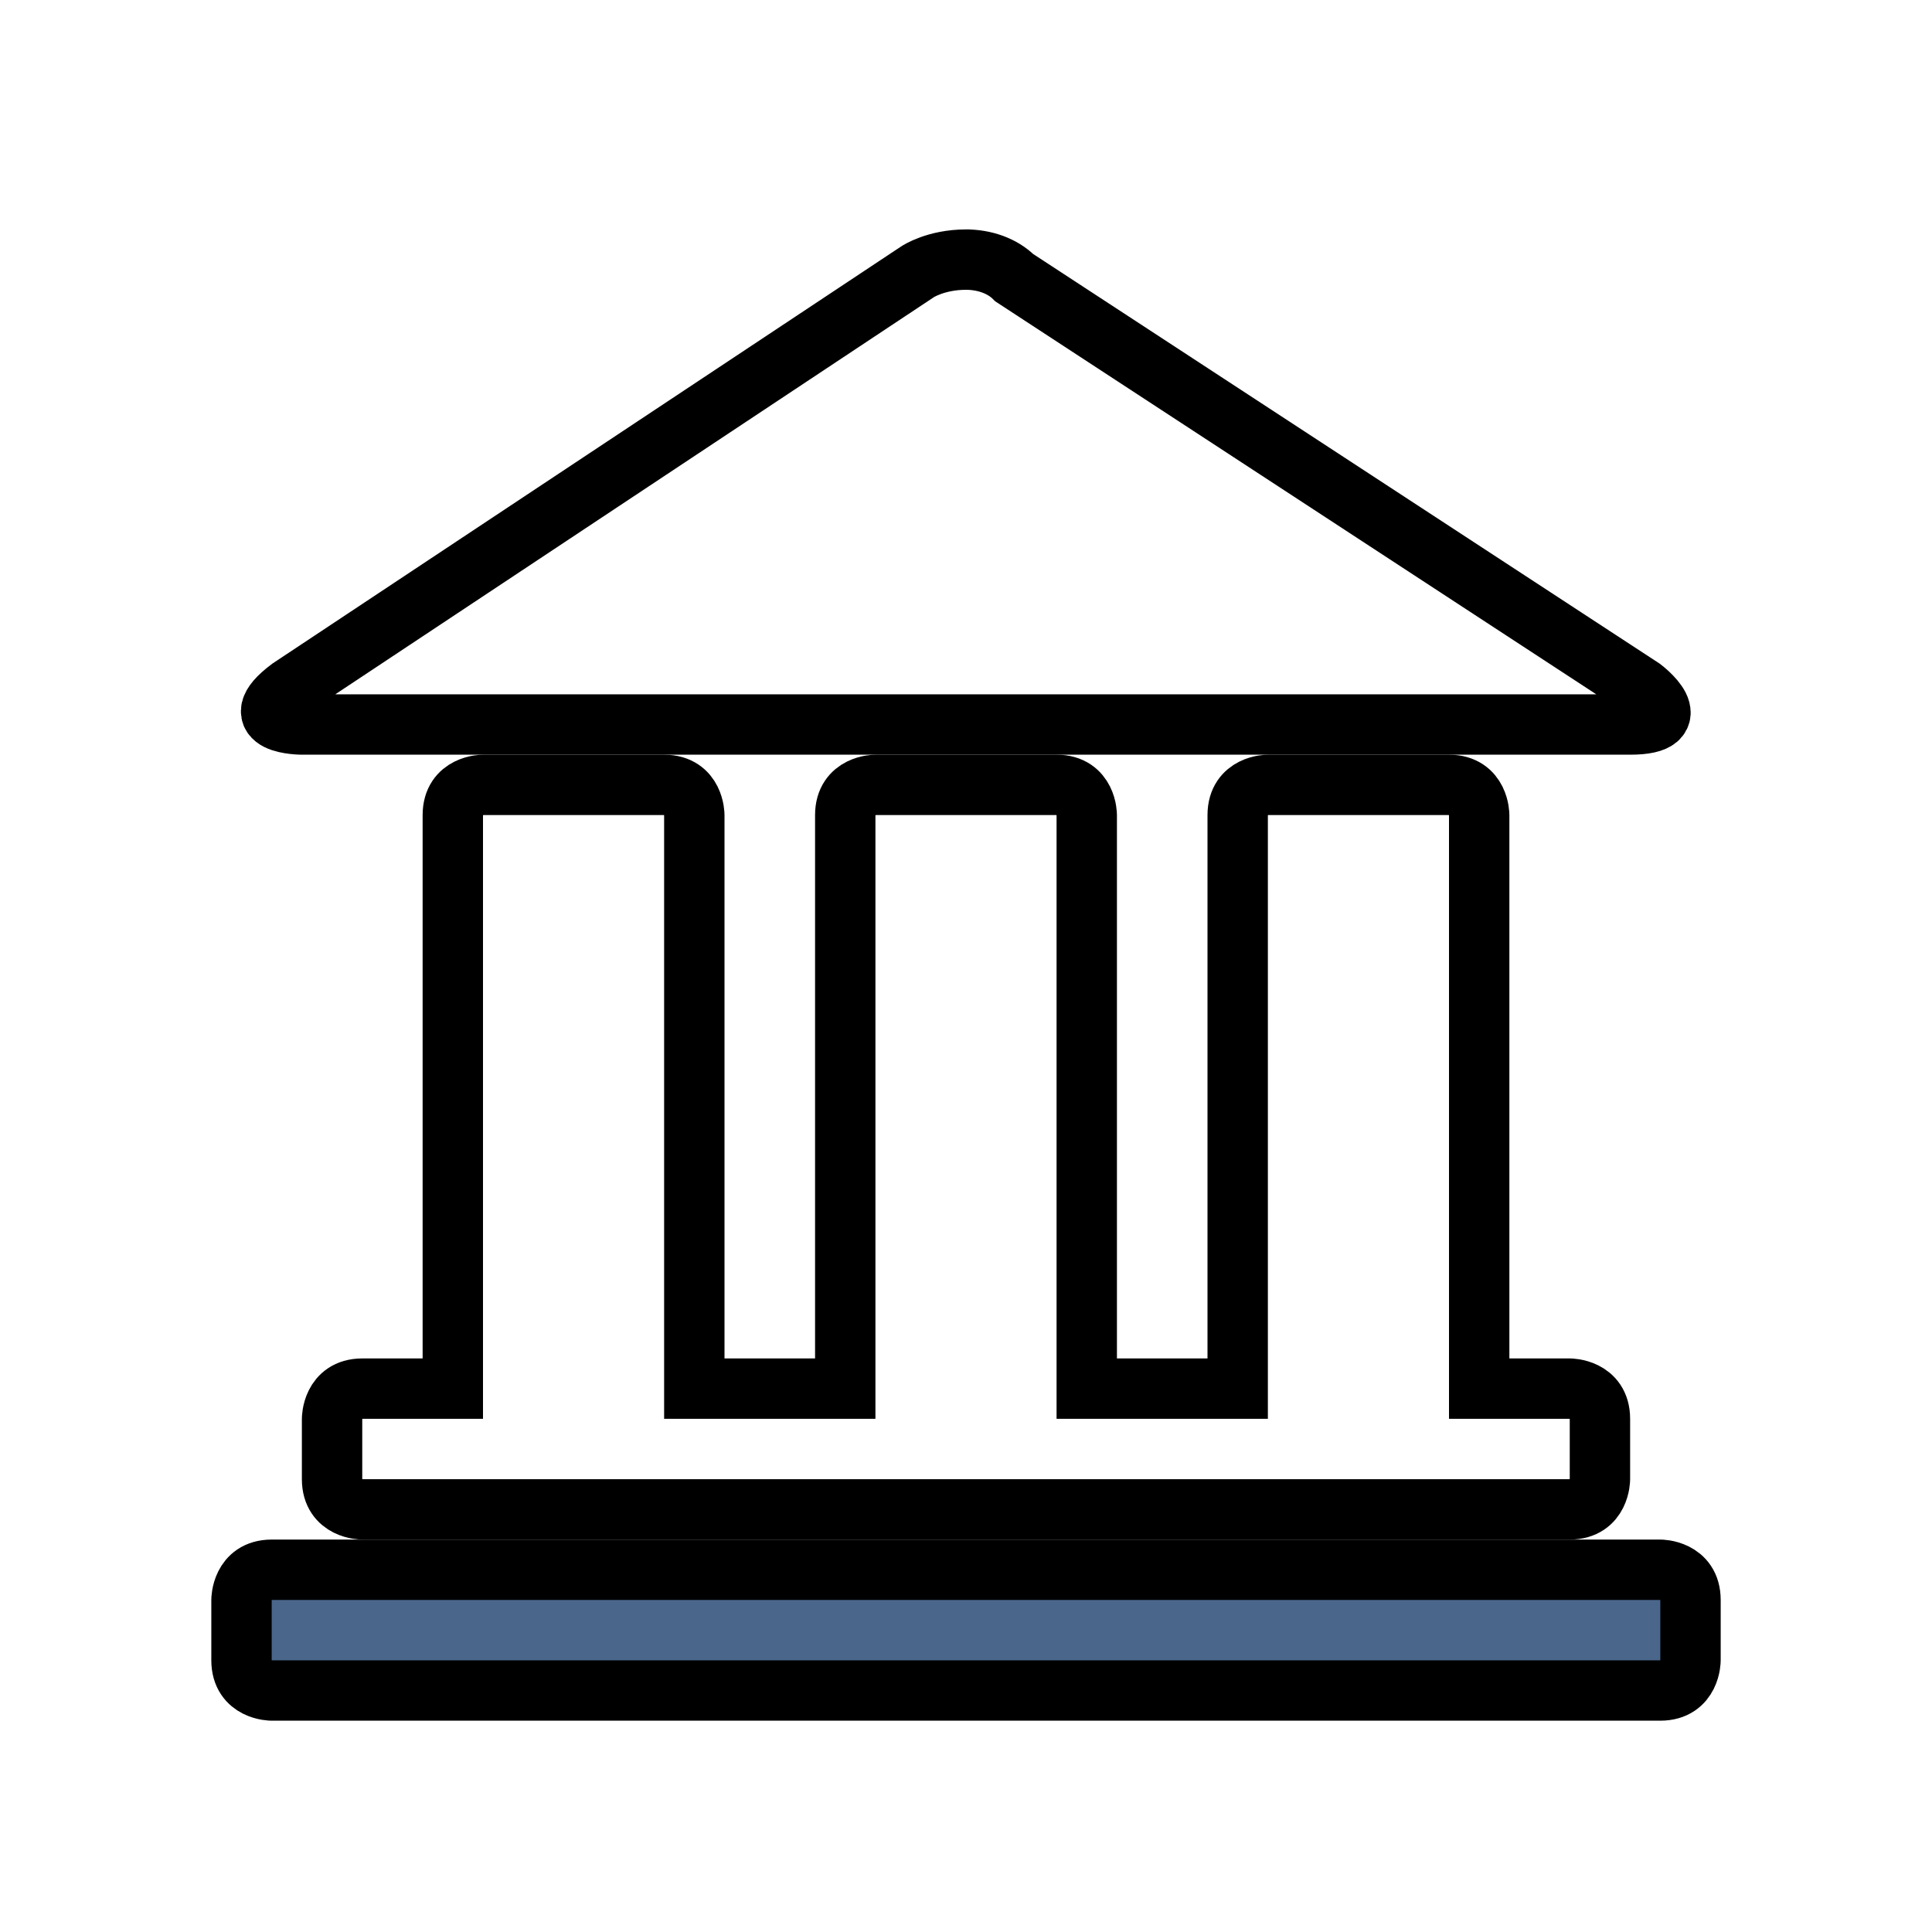
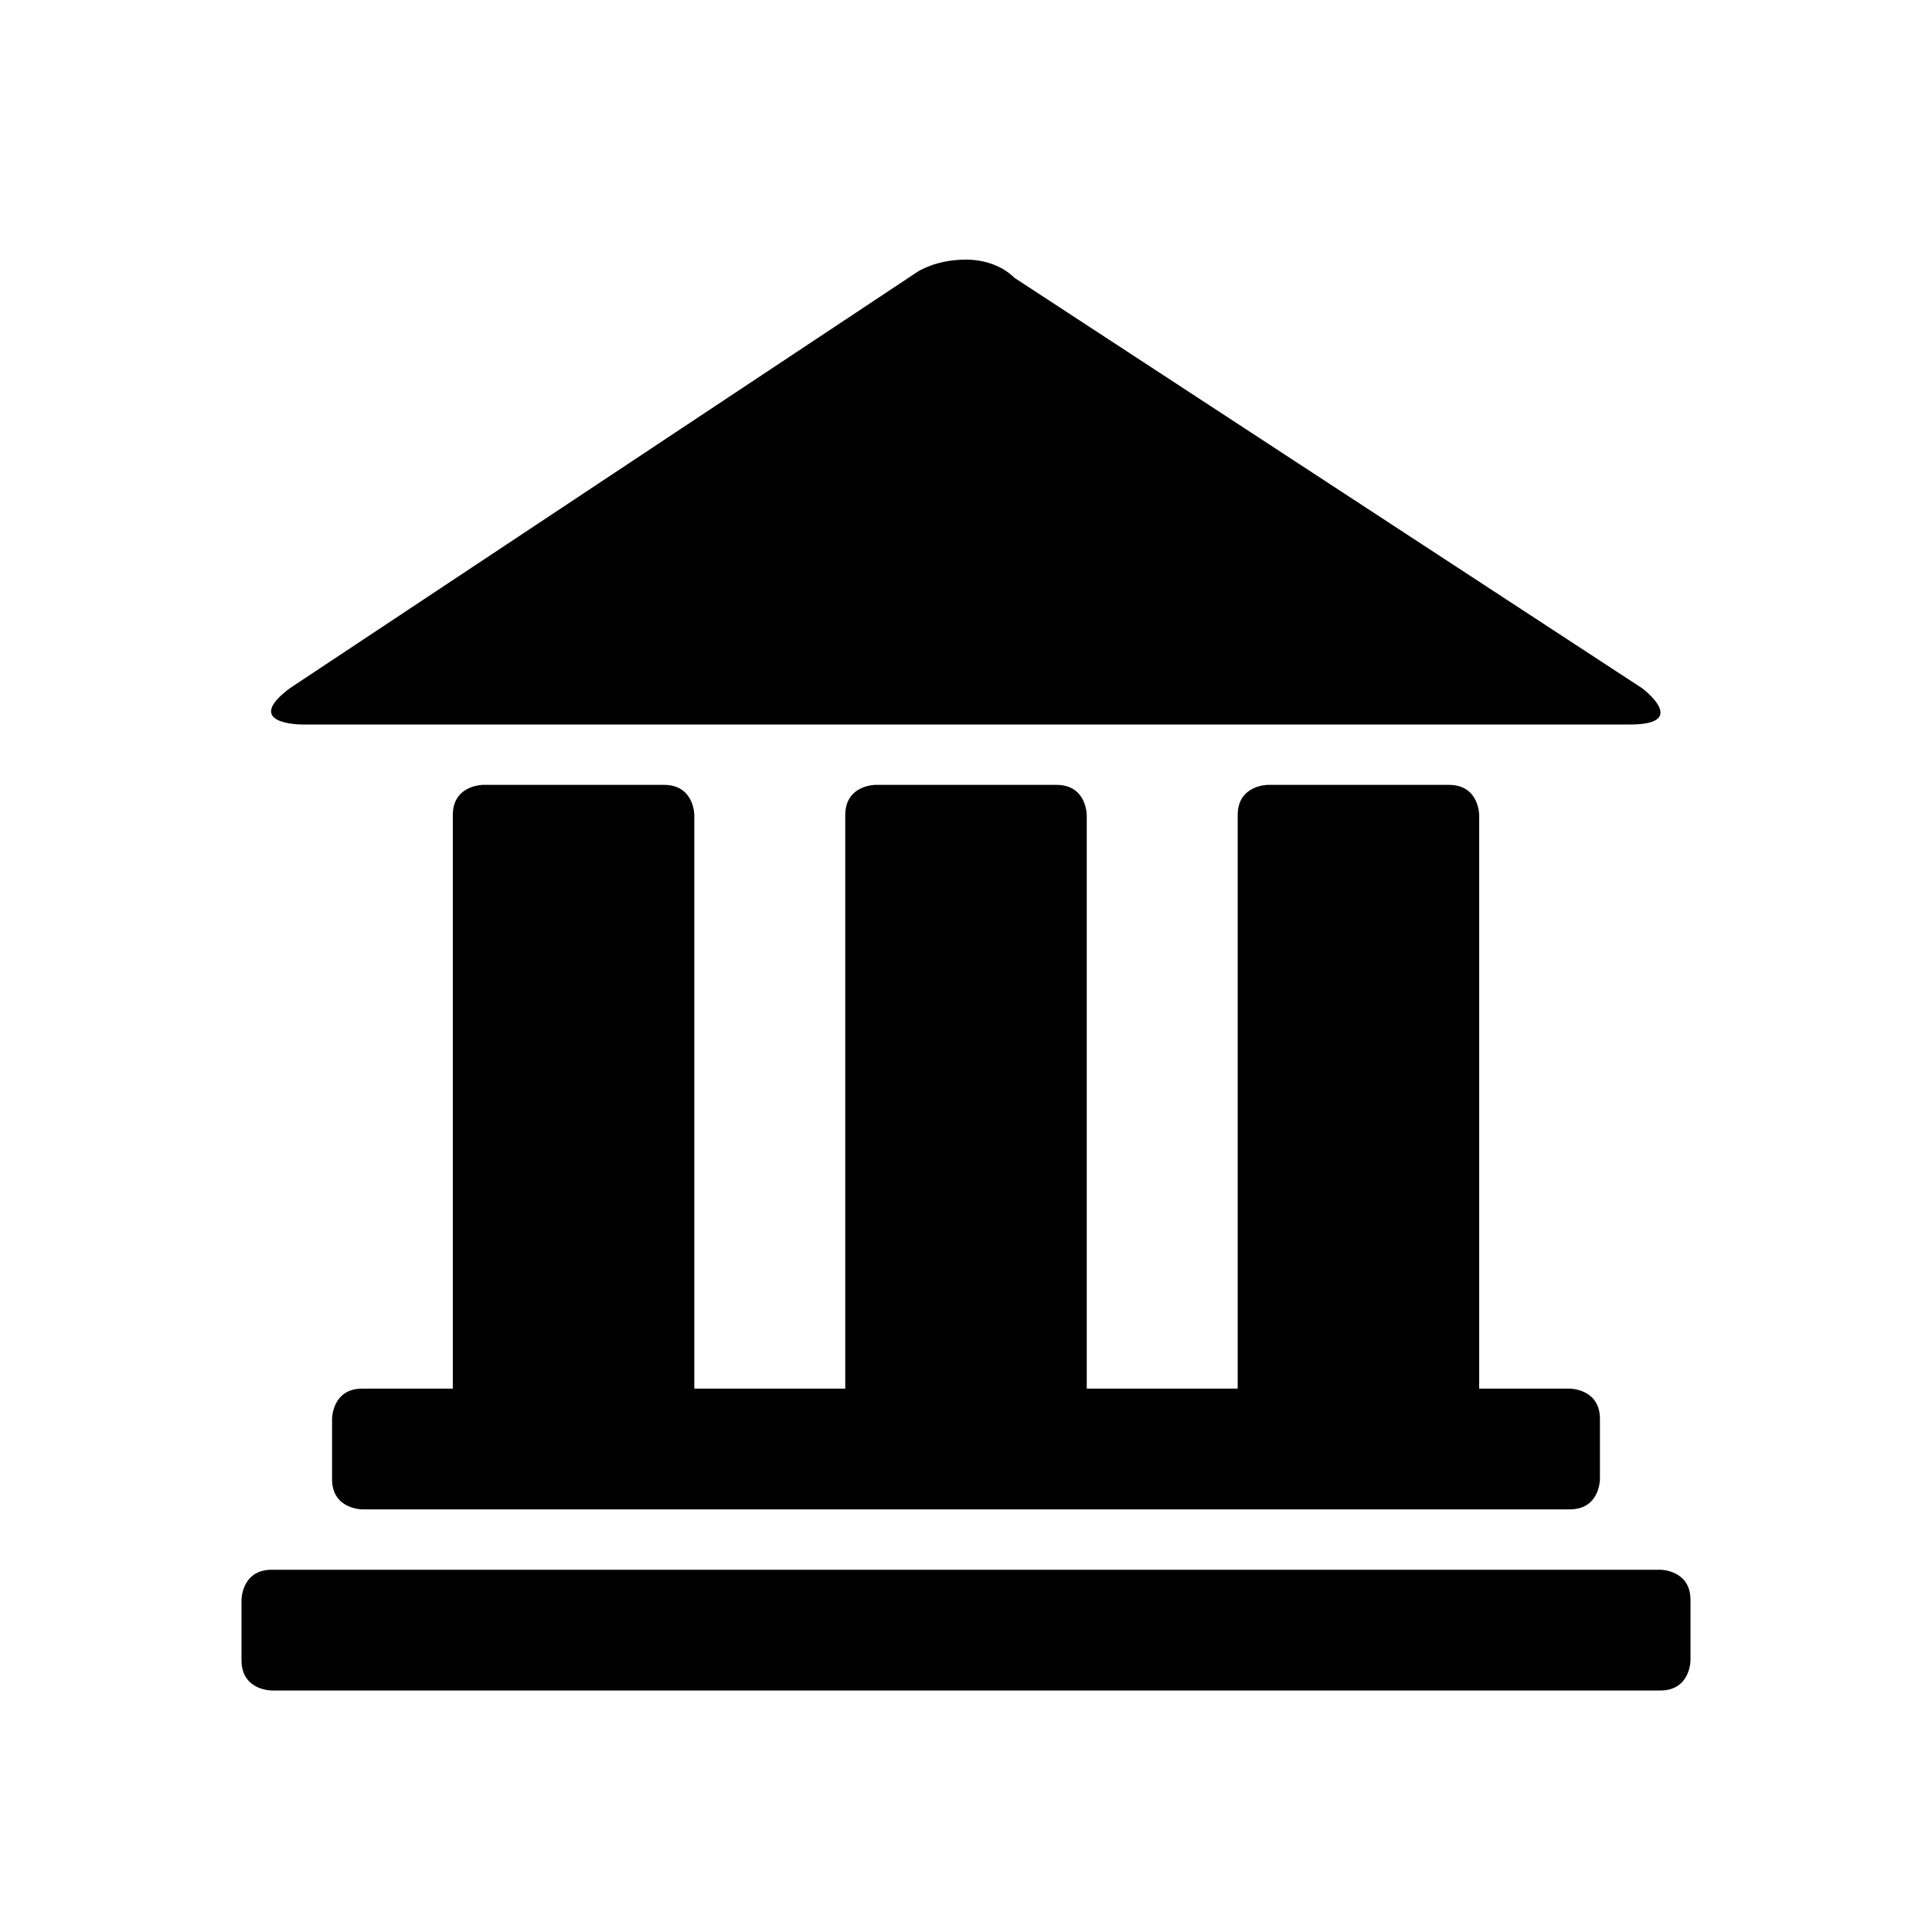
- <svg xmlns="http://www.w3.org/2000/svg" version="1.0" id="Layer_1" x="0px" y="0px" viewBox="0 0 32 32" style="enable-background:new 0 0 32 32;" xml:space="preserve">
-   <style type="text/css">
- 	.st0{fill:#4A668B;stroke:#000000;stroke-miterlimit:10;}
- 	.st1{fill:none;stroke:#000000;stroke-miterlimit:10;}
- </style>
-   <path class="st0" d="M4.5,26C4,26,4,26.5,4,26.5v1C4,28,4.5,28,4.5,28h23c0.5,0,0.5-0.5,0.5-0.5v-1c0-0.5-0.5-0.5-0.5-0.5H4.5z" />
-   <path class="st1" d="M21,13c0,0-0.5,0-0.5,0.5v9.4c0,0,0,0,0,0.1H18c0,0,0,0,0-0.1v-9.4c0,0,0-0.5-0.5-0.5h-3c0,0-0.5,0-0.5,0.5v9.4  c0,0,0,0,0,0.1h-2.5c0,0,0,0,0-0.1v-9.4c0,0,0-0.5-0.5-0.5H8c0,0-0.5,0-0.5,0.5v9.4c0,0,0,0,0,0.1H6c-0.5,0-0.5,0.5-0.5,0.5v1  C5.5,25,6,25,6,25h20c0.5,0,0.5-0.5,0.5-0.5v-1C26.5,23,26,23,26,23h-1.5c0,0,0,0,0-0.1v-9.4c0,0,0-0.5-0.5-0.5H21z" />
-   <path class="st1" d="M16,4.3c-0.5,0-0.8,0.2-0.8,0.2L4.8,11.4C4,12,5,12,5,12h22c1,0,0.2-0.6,0.2-0.6L16.8,4.6  C16.6,4.4,16.3,4.3,16,4.3C16.1,4.3,16,4.3,16,4.3z" />
+ <svg xmlns="http://www.w3.org/2000/svg" version="1.0" id="repository" x="0px" y="0px" viewBox="0 0 32 32" style="enable-background:new 0 0 32 32;" xml:space="preserve">
+   <path style="fill: currentColor" d="M4.5,26C4,26,4,26.5,4,26.5v1C4,28,4.5,28,4.5,28h23c0.5,0,0.5-0.5,0.5-0.5v-1c0-0.5-0.5-0.5-0.5-0.5H4.5z" />
+   <path d="M21,13c0,0-0.5,0-0.5,0.5v9.4c0,0,0,0,0,0.1H18c0,0,0,0,0-0.1v-9.4c0,0,0-0.5-0.5-0.5h-3c0,0-0.5,0-0.5,0.5v9.4         c0,0,0,0,0,0.1h-2.5c0,0,0,0,0-0.1v-9.4c0,0,0-0.5-0.5-0.5H8c0,0-0.5,0-0.5,0.5v9.4c0,0,0,0,0,0.1H6c-0.5,0-0.5,0.5-0.5,0.5v1         C5.5,25,6,25,6,25h20c0.5,0,0.5-0.5,0.5-0.5v-1C26.5,23,26,23,26,23h-1.5c0,0,0,0,0-0.1v-9.4c0,0,0-0.5-0.5-0.5H21z" />
+   <path d="M16,4.3c-0.5,0-0.8,0.2-0.8,0.2L4.8,11.4C4,12,5,12,5,12h22c1,0,0.2-0.6,0.2-0.6L16.8,4.6         C16.6,4.4,16.3,4.3,16,4.3C16.1,4.3,16,4.3,16,4.3z" />
</svg>
